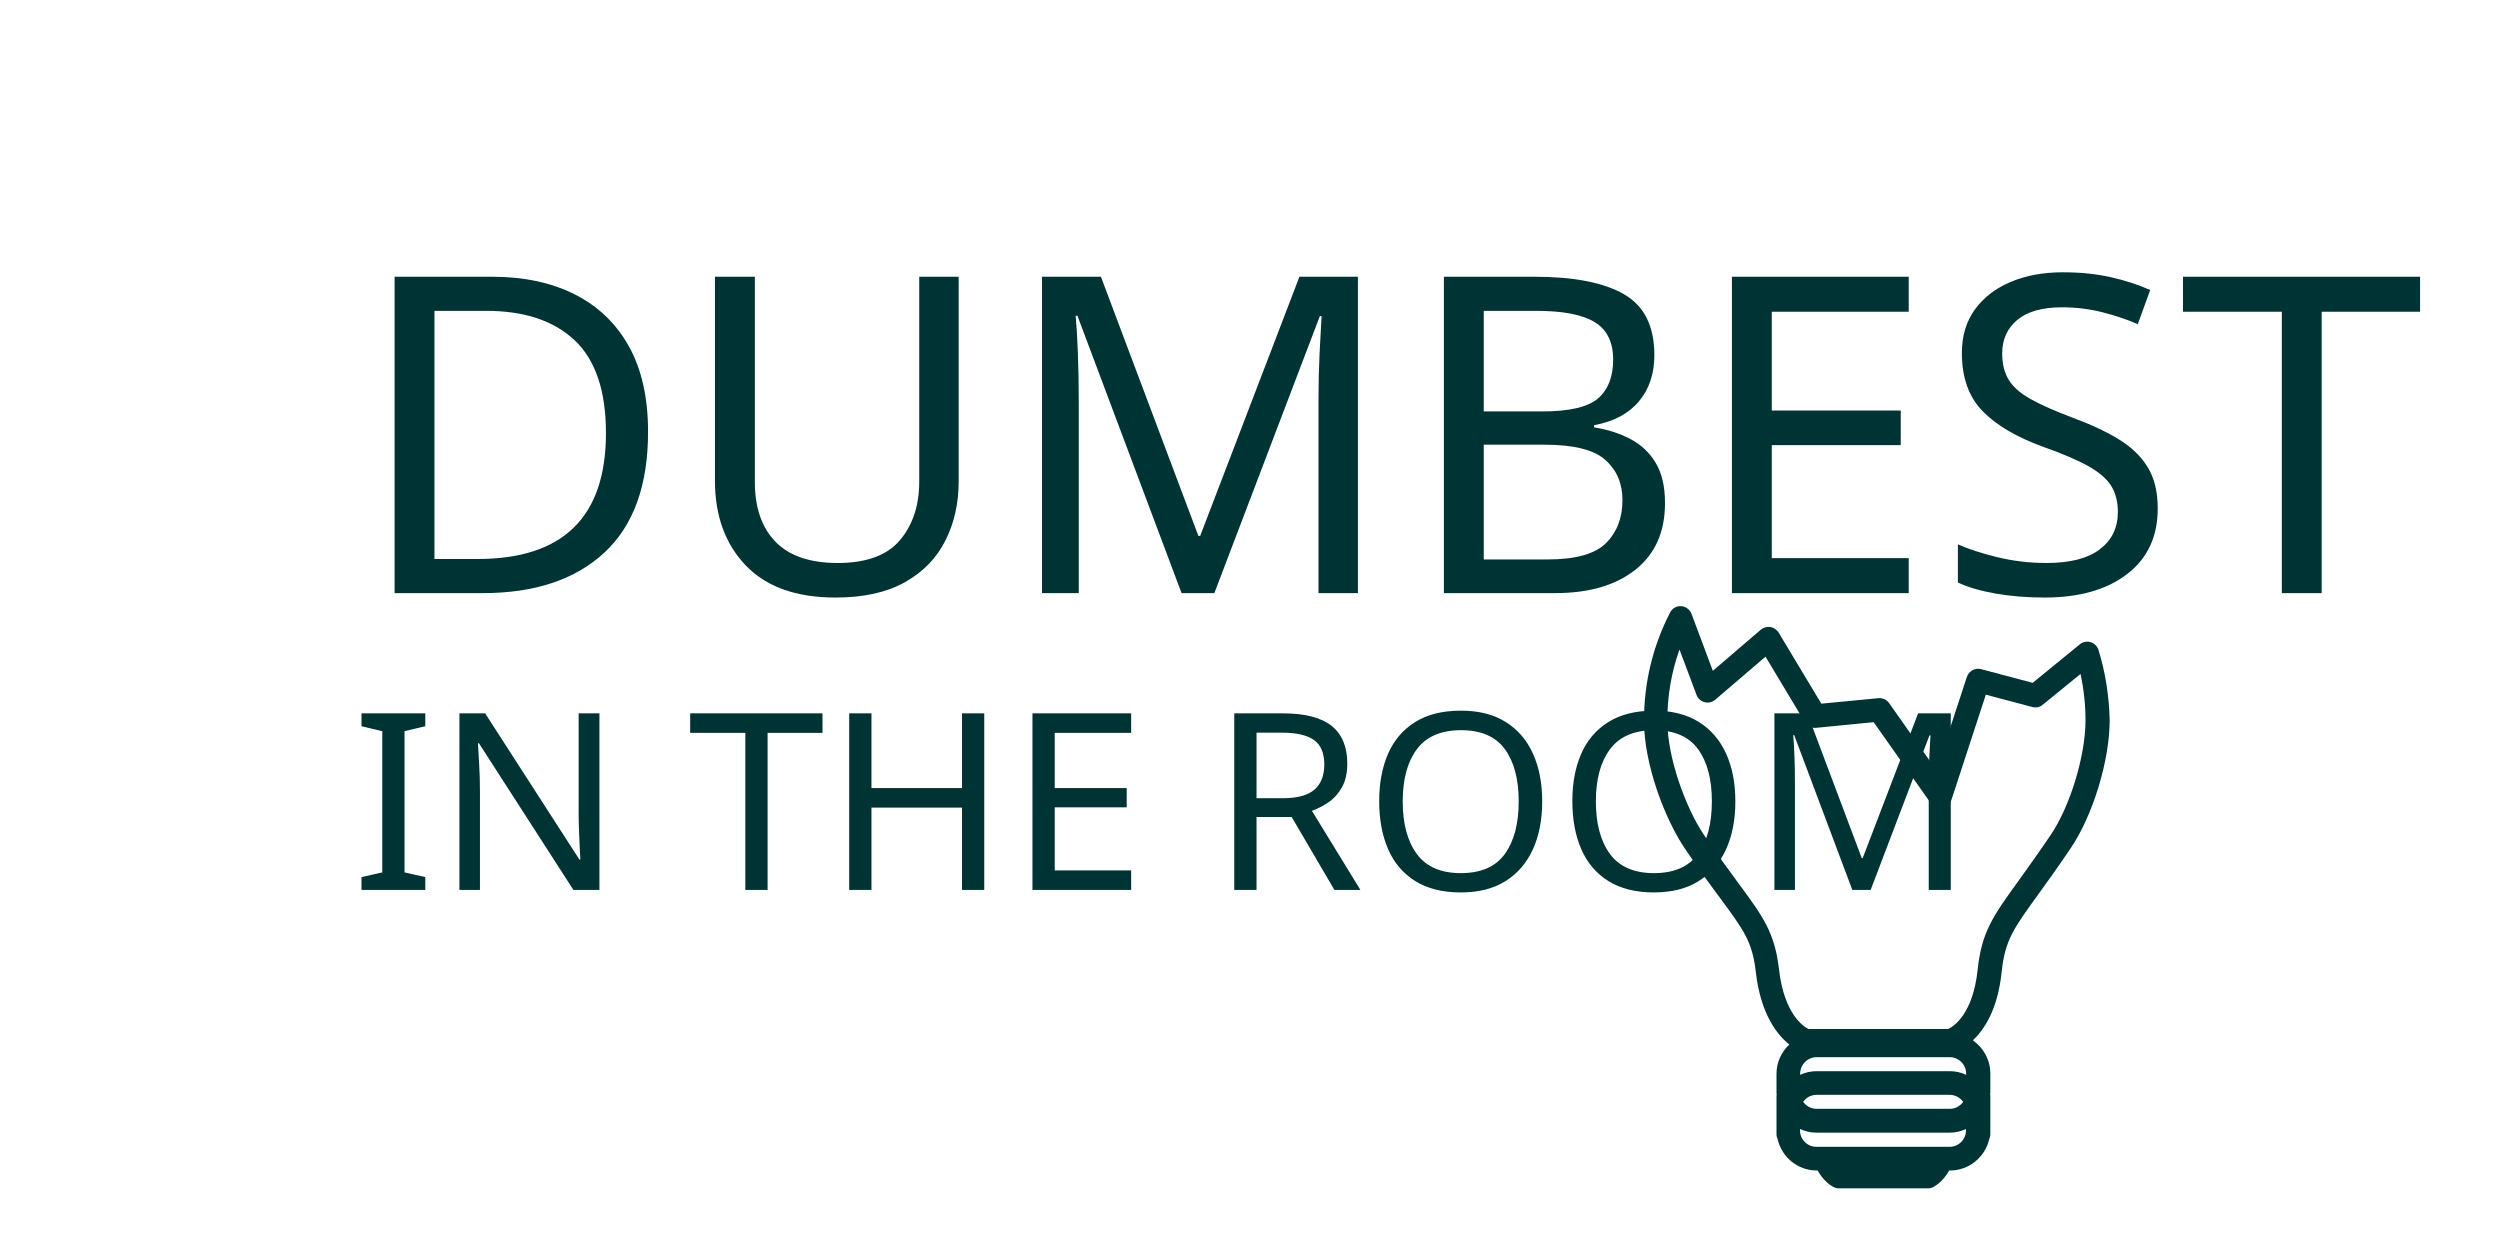
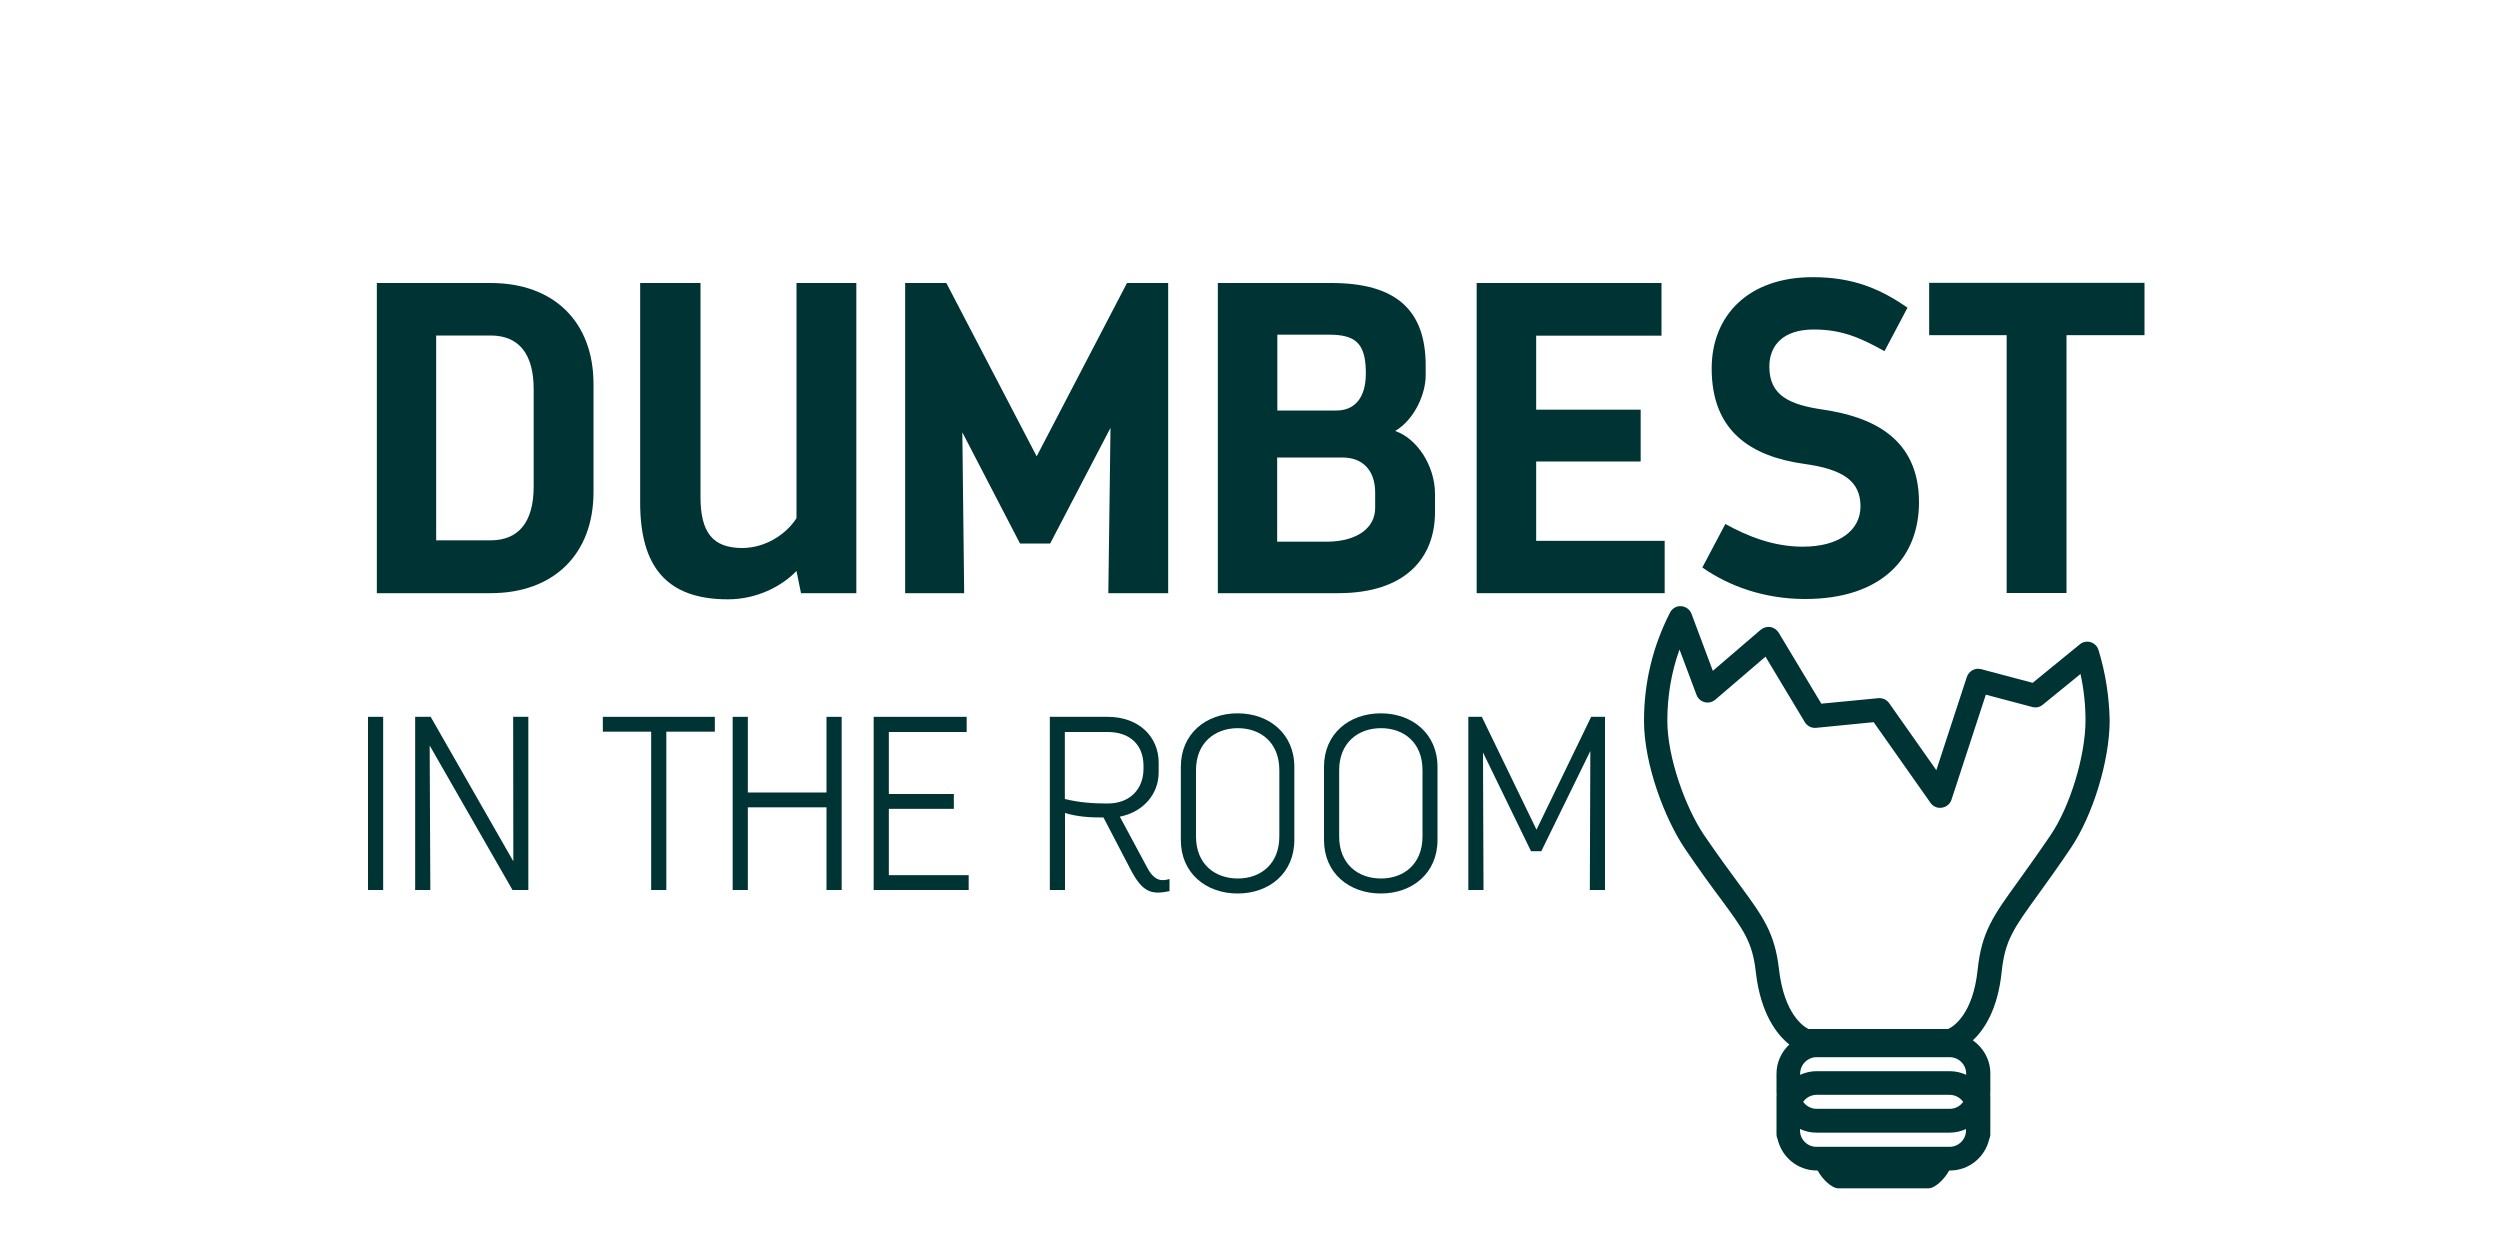
<svg xmlns="http://www.w3.org/2000/svg" version="1.1" id="Layer_1" x="0px" y="0px" viewBox="0 0 1500 750" style="enable-background:new 0 0 1500 750;" xml:space="preserve">
  <style type="text/css">
- 	.st0{fill:#003333;}
- 	.st1{font-family:'Darwin-Bold';}
- 	.st2{font-size:265.868px;}
- 	.st3{font-family:'Darwin-ExtraLight';}
- 	.st4{font-size:148.391px;}
+ 	.st0{enable-background:new    ;}
+ 	.st1{fill:#003333;}
</style>
-   <text transform="matrix(1 0 0 1 210.9604 355.8702)" class="st0 st1 st2">DUMBEST</text>
-   <text transform="matrix(1 0 0 1 210.9604 533.9702)" class="st0 st3 st4">IN THE ROOM</text>
-   <path class="st0" d="M1259.1,390c-0.7-2.3-2.5-4-4.7-4.7c-2.3-0.7-4.7-0.2-6.5,1.3l-28.3,23.1l-30.9-8.2c-3.6-1-7.4,1.1-8.6,4.7  l-18.3,55.9l-28.3-40.2c-1.5-2.1-3.9-3.2-6.5-3l-34.2,3.3l-25.6-42.6c-1.1-1.8-2.9-3-4.9-3.4c-2.1-0.3-4.2,0.3-5.8,1.6l-28.8,24.7  l-12.8-34.2c-1-2.6-3.4-4.4-6.2-4.6c-2.8-0.2-5.4,1.3-6.7,3.9c-10.4,20.3-15.6,42.1-15.6,64.9c0,26.2,12.6,59,24.5,76.6  c8.6,12.7,15.6,22.3,21.3,29.9c14,19,19.3,26.1,21.3,44.3c2.9,25.2,12.8,37.6,20.1,43.4c-4.7,4.4-7.7,10.6-7.7,17.6v11.3  c0,0.4,0.1,0.8,0.1,1.2c-0.1,0.4-0.1,0.8-0.1,1.2v8.9c0,0,0,0,0,0v11.3c0,0,0,0,0,0v2.4c0,1.1,0.3,2.1,0.7,3  c2.5,10.7,12,18.7,23.5,18.7h0.5c2.6,5,8.4,10.7,12.4,10.7h54.1c3.9,0,9.7-5.6,12.4-10.7h0.5c11.4,0,21-8,23.5-18.7  c0.4-0.9,0.7-1.9,0.7-3v-2.5v-11.3v-9c0-0.4-0.1-0.8-0.1-1.2c0-0.4,0.1-0.8,0.1-1.2v-11.3c0-8.3-4.2-15.5-10.5-19.9  c7-6.5,15-18.8,17.3-41.1c2-18.9,7-25.8,21.9-46.4c5.2-7.2,11.8-16.3,19.6-27.9c13.3-19.7,23.3-52.6,23.3-76.6  C1265.5,417.9,1263.3,403.7,1259.1,390z M1179.7,644.9c-3-1.4-6.4-2.2-9.9-2.2h-79.8c-3.5,0-6.9,0.8-9.9,2.2v-0.7  c0-5.5,4.5-9.9,9.9-9.9h79.8c5.5,0,9.9,4.5,9.9,9.9V644.9z M1177.9,661.1c-1.8,2.6-4.8,4.2-8.1,4.2h-79.8c-3.4,0-6.3-1.7-8.1-4.2  c1.8-2.6,4.8-4.2,8.1-4.2h79.8C1173.1,656.9,1176.1,658.6,1177.9,661.1z M1169.7,688.1h-79.8c-5.5,0-9.9-4.4-9.9-9.9v-0.8  c3,1.4,6.4,2.2,9.9,2.2h79.8c3.5,0,6.9-0.8,9.9-2.2v0.7C1179.7,683.6,1175.2,688.1,1169.7,688.1z M1230.4,501  c-7.7,11.4-14.2,20.3-19.3,27.5c-15.2,21-22.1,30.6-24.5,53.2c-2.8,26.9-14.5,34.2-17.7,35.7h-83.8c-2.9-1.4-14.6-8.8-17.7-35.8  c-2.5-22-9.7-31.8-24-51.2c-5.6-7.6-12.5-17-21-29.4c-10.8-16-22-46.1-22-68.6c0-14.7,2.4-29,7.3-42.7l10.2,27.2  c0.8,2.2,2.6,3.8,4.9,4.4c2.2,0.6,4.6,0,6.4-1.5l30.1-25.8l23.6,39.3c1.4,2.3,4,3.7,6.8,3.4l34.5-3.4l34.1,48.4  c1.5,2.2,4.2,3.4,6.9,2.9c2.7-0.4,4.9-2.3,5.7-4.8l20.6-63l27.9,7.4c2.2,0.6,4.6,0.1,6.3-1.4l22.6-18.4c2,9.1,3,18.4,3,27.8  C1251.3,453.5,1242.1,483.7,1230.4,501z" />
+   <g class="st0">
+     <path class="st1" d="M226.1,355.9V169.8h68.3c38,0,61.7,23.4,61.7,60.6v64.9c0,37-23.7,60.6-61.7,60.6H226.1z M261.7,324.2h32.7   c16.7,0,25.8-10.9,25.8-32.2v-58.5c0-21.3-9-32.2-25.8-32.2h-32.7V324.2z" />
+     <path class="st1" d="M477.9,310.9V169.8h35.9v186.1h-33.2l-2.7-13.3c-9,9.3-23.9,17-41.2,17c-37.2,0-52.6-20.2-52.6-58V169.8h36.2   v128.4c0,21.3,7.4,30.6,25,30.6C459.3,328.8,471.8,320.5,477.9,310.9z" />
+     <path class="st1" d="M543.3,169.8h24.5l54.2,104l54.2-104h24.7v186.1h-35.9l1.3-99.2l-36.2,69.4h-18.1l-34.6-66.7l1.1,96.5h-35.4   V169.8z" />
+     <path class="st1" d="M803,355.9h-72.3V169.8h68.1c38.6,0,56.6,16,56.6,49.5v6.1c0,10.6-6.4,26.1-18.3,33.2   c12.8,4.3,23.9,20.5,23.9,37.8v10.9C861,335.1,842.9,355.9,803,355.9z M802,246.3c10.4,0,17.5-7.2,17.5-22.1v-1.6   c-0.3-17.3-6.9-21.8-22.3-21.8h-30.8v45.5H802z M796.9,325c17.8-0.3,28.2-8.5,28.2-20.2v-9.3c0-13-7.2-21-19.7-21h-39.1V325H796.9z   " />
+     <path class="st1" d="M886,169.8h110.9v31.6h-75.2v44.4h62.7v31.1h-62.7v47.6h77.1v31.4H886V169.8z" />
+     <path class="st1" d="M1081.7,328c21.8,0,34.6-9.8,34.6-24.2c0-15.2-10.6-22.3-34-25.5c-31.6-4.5-55.3-19.4-55.3-57.2   c0-31.6,21.8-54.8,60.6-54.8c24.2,0,40.4,6.9,56.9,18.3l-13.8,26.1c-14.4-8-25.5-13-42.5-13c-18.6,0-26.6,9.8-26.6,22.3   c0,17.8,12.8,22.9,32.4,25.8c29,4.3,57.4,16.8,57.4,55.6c0,33-22.1,58-68.3,58c-24.5,0-45.7-7.7-61.7-18.9l13.8-26.1   C1049.2,322.1,1064.4,328,1081.7,328z" />
+     <path class="st1" d="M1204,201.1h-46.5v-31.4h129.2v31.4h-46.8v154.7H1204V201.1z" />
+   </g>
+   <g class="st0">
+     <path class="st1" d="M220.8,430.1h9.1V534h-9.1V430.1z" />
+     <path class="st1" d="M249.1,430.1h9.3l49.6,86.7l-0.1-86.7h9.1V534h-9.5l-49.7-86.7l0.4,86.7h-9.1V430.1z" />
+     <path class="st1" d="M390.8,439h-29.1v-8.9h67.2v8.9h-29.1v95h-9.1V439z" />
+     <path class="st1" d="M439.6,430.1h9.1v45.4h47.2v-45.4h9.1V534h-9.1v-49.6h-47.2V534h-9.1V430.1z" />
+     <path class="st1" d="M524.2,430.1H580v9.1h-46.7v37.2h39v8.9h-39v39.8h47.9v8.9h-57V430.1z" />
+     <path class="st1" d="M662.1,490.5c-8.3,0-15.4-0.4-23.1-2.7V534h-9.1V430.1h34.7c18.8,0,30.6,12,30.6,27.5v5.8   c0,12.8-8.9,23.7-23.3,26.6l16.6,30.9c4.5,8.3,9.1,7.7,13.2,6.5v7.3c-10.5,2.1-16,1.2-23.4-13.1L662.1,490.5z M638.9,479.4   c8.6,2.1,16.5,2.7,25.7,2.7c13.8,0,21.5-9.1,21.5-20.8v-1.8c0-12.2-7.7-20.3-21.5-20.3h-25.7V479.4z" />
+     <path class="st1" d="M708.5,460.1c0-19.9,15.1-32.1,34.1-32.1c18.8,0,34,12.2,34,32.1V504c0,19.9-15.1,32.1-34,32.1   c-19,0-34.1-12.2-34.1-32.1V460.1z M717.6,501.9c0,16.5,11.3,25.2,25.1,25.2c13.8,0,24.9-8.8,24.9-25.2v-39.8   c0-16.5-11.1-25.2-24.9-25.2c-13.8,0-25.1,8.8-25.1,25.2V501.9z" />
+     <path class="st1" d="M794.4,460.1c0-19.9,15.1-32.1,34.1-32.1c18.8,0,34,12.2,34,32.1V504c0,19.9-15.1,32.1-34,32.1   c-19,0-34.1-12.2-34.1-32.1V460.1z M803.5,501.9c0,16.5,11.3,25.2,25.1,25.2c13.8,0,24.9-8.8,24.9-25.2v-39.8   c0-16.5-11.1-25.2-24.9-25.2c-13.8,0-25.1,8.8-25.1,25.2V501.9z" />
+     <path class="st1" d="M881.1,430.1h8l32.8,67.7l32.8-67.7h8.3V534h-9.1l0.3-83.4l-29.4,60.1h-6.2l-28.8-59.2l0.3,82.5h-9.1V430.1z" />
+   </g>
+   <path class="st1" d="M1259.1,390c-0.7-2.3-2.5-4-4.7-4.7c-2.3-0.7-4.7-0.2-6.5,1.3l-28.3,23.1l-30.9-8.2c-3.6-1-7.4,1.1-8.6,4.7  l-18.3,55.9l-28.3-40.2c-1.5-2.1-3.9-3.2-6.5-3l-34.2,3.3l-25.6-42.6c-1.1-1.8-2.9-3-4.9-3.4c-2.1-0.3-4.2,0.3-5.8,1.6l-28.8,24.7  l-12.8-34.2c-1-2.6-3.4-4.4-6.2-4.6s-5.4,1.3-6.7,3.9c-10.4,20.3-15.6,42.1-15.6,64.9c0,26.2,12.6,59,24.5,76.6  c8.6,12.7,15.6,22.3,21.3,29.9c14,19,19.3,26.1,21.3,44.3c2.9,25.2,12.8,37.6,20.1,43.4c-4.7,4.4-7.7,10.6-7.7,17.6v11.3  c0,0.4,0.1,0.8,0.1,1.2c-0.1,0.4-0.1,0.8-0.1,1.2v8.9l0,0v11.3l0,0v2.4c0,1.1,0.3,2.1,0.7,3c2.5,10.7,12,18.7,23.5,18.7h0.5  c2.6,5,8.4,10.7,12.4,10.7h54.1c3.9,0,9.7-5.6,12.4-10.7h0.5c11.4,0,21-8,23.5-18.7c0.4-0.9,0.7-1.9,0.7-3v-2.5v-11.3v-9  c0-0.4-0.1-0.8-0.1-1.2s0.1-0.8,0.1-1.2v-11.3c0-8.3-4.2-15.5-10.5-19.9c7-6.5,15-18.8,17.3-41.1c2-18.9,7-25.8,21.9-46.4  c5.2-7.2,11.8-16.3,19.6-27.9c13.3-19.7,23.3-52.6,23.3-76.6C1265.5,417.9,1263.3,403.7,1259.1,390z M1179.7,644.9  c-3-1.4-6.4-2.2-9.9-2.2H1090c-3.5,0-6.9,0.8-9.9,2.2v-0.7c0-5.5,4.5-9.9,9.9-9.9h79.8c5.5,0,9.9,4.5,9.9,9.9V644.9z M1177.9,661.1  c-1.8,2.6-4.8,4.2-8.1,4.2H1090c-3.4,0-6.3-1.7-8.1-4.2c1.8-2.6,4.8-4.2,8.1-4.2h79.8C1173.1,656.9,1176.1,658.6,1177.9,661.1z   M1169.7,688.1h-79.8c-5.5,0-9.9-4.4-9.9-9.9v-0.8c3,1.4,6.4,2.2,9.9,2.2h79.8c3.5,0,6.9-0.8,9.9-2.2v0.7  C1179.7,683.6,1175.2,688.1,1169.7,688.1z M1230.4,501c-7.7,11.4-14.2,20.3-19.3,27.5c-15.2,21-22.1,30.6-24.5,53.2  c-2.8,26.9-14.5,34.2-17.7,35.7h-83.8c-2.9-1.4-14.6-8.8-17.7-35.8c-2.5-22-9.7-31.8-24-51.2c-5.6-7.6-12.5-17-21-29.4  c-10.8-16-22-46.1-22-68.6c0-14.7,2.4-29,7.3-42.7l10.2,27.2c0.8,2.2,2.6,3.8,4.9,4.4c2.2,0.6,4.6,0,6.4-1.5l30.1-25.8l23.6,39.3  c1.4,2.3,4,3.7,6.8,3.4l34.5-3.4l34.1,48.4c1.5,2.2,4.2,3.4,6.9,2.9c2.7-0.4,4.9-2.3,5.7-4.8l20.6-63l27.9,7.4  c2.2,0.6,4.6,0.1,6.3-1.4l22.6-18.4c2,9.1,3,18.4,3,27.8C1251.3,453.5,1242.1,483.7,1230.4,501z" />
</svg>
